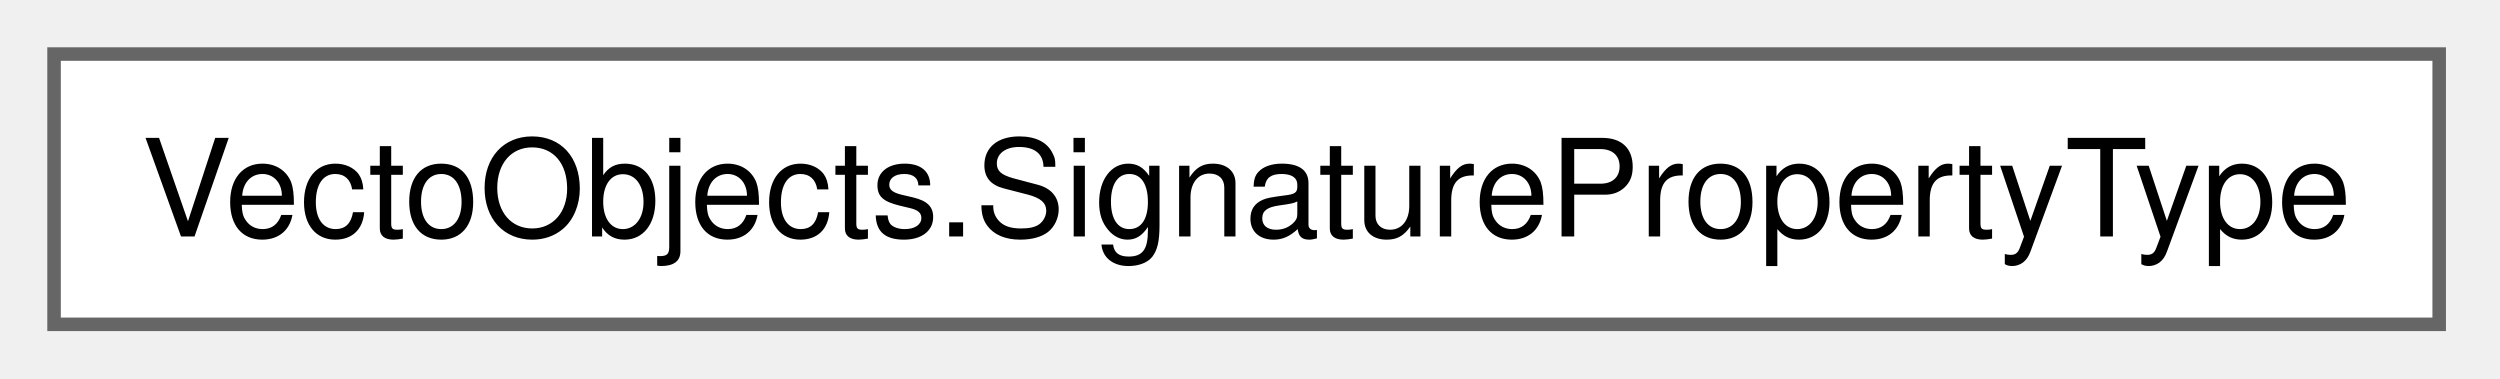
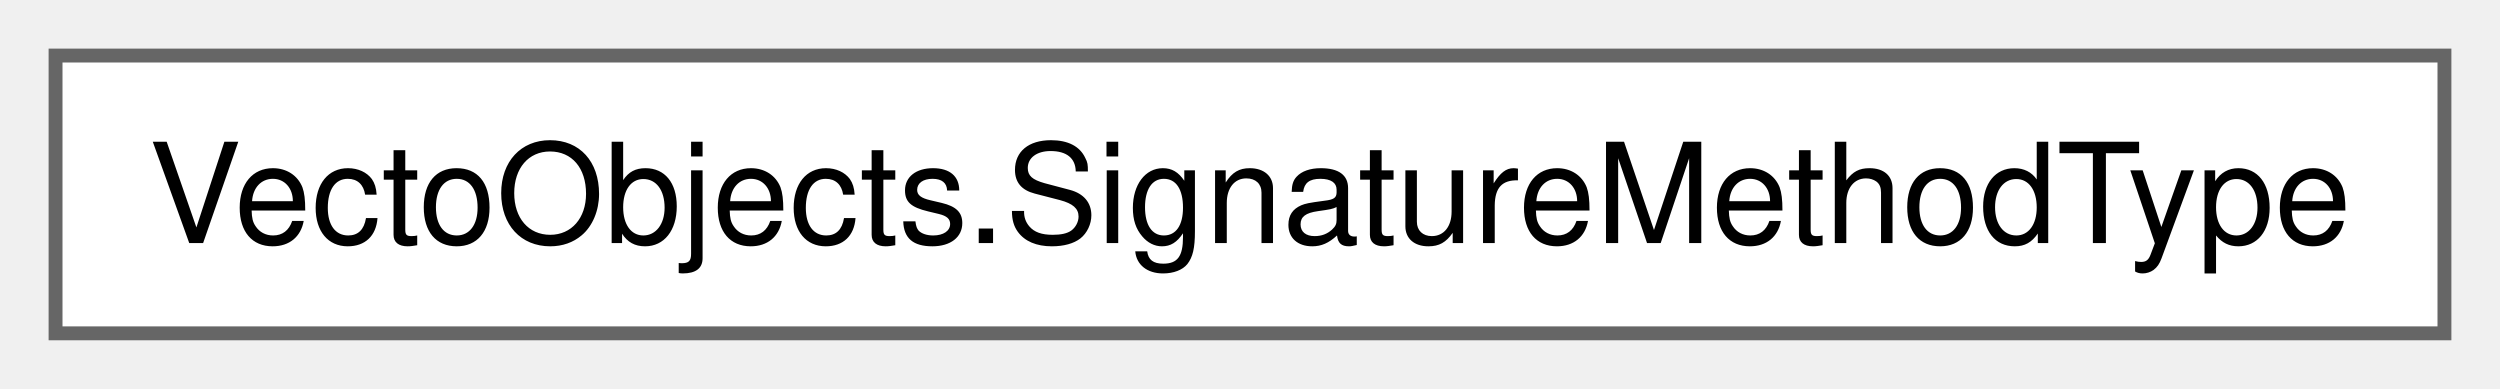
- <svg xmlns="http://www.w3.org/2000/svg" xmlns:xlink="http://www.w3.org/1999/xlink" width="185pt" height="28pt" viewBox="0.00 0.00 185.00 28.00">
+ <svg xmlns="http://www.w3.org/2000/svg" xmlns:xlink="http://www.w3.org/1999/xlink" width="180pt" height="28pt" viewBox="0.00 0.00 180.00 28.00">
  <g id="graph0" class="graph" transform="scale(1 1) rotate(0) translate(4 24)">
    <g id="Node000000" class="node">
      <g id="a_Node000000">
-         <a xlink:href="class_vecto_objects_1_1_signature_property_type.html" target="_top" xlink:title=" ">
-           <polygon fill="white" stroke="#666666" points="176.5,-20 0,-20 0,0 176.5,0 176.5,-20" />
-           <text xml:space="preserve" text-anchor="middle" x="88.25" y="-6.5" font-family="Helvetica,sans-Serif" font-size="10.00">VectoObjects.SignaturePropertyType</text>
+         <a xlink:href="class_vecto_objects_1_1_signature_method_type.html" target="_top" xlink:title=" ">
+           <polygon fill="white" stroke="#666666" points="172,-20 0,-20 0,0 172,0 172,-20" />
+           <text xml:space="preserve" text-anchor="middle" x="86" y="-6.5" font-family="Helvetica,sans-Serif" font-size="10.00">VectoObjects.SignatureMethodType</text>
        </a>
      </g>
    </g>
  </g>
</svg>
